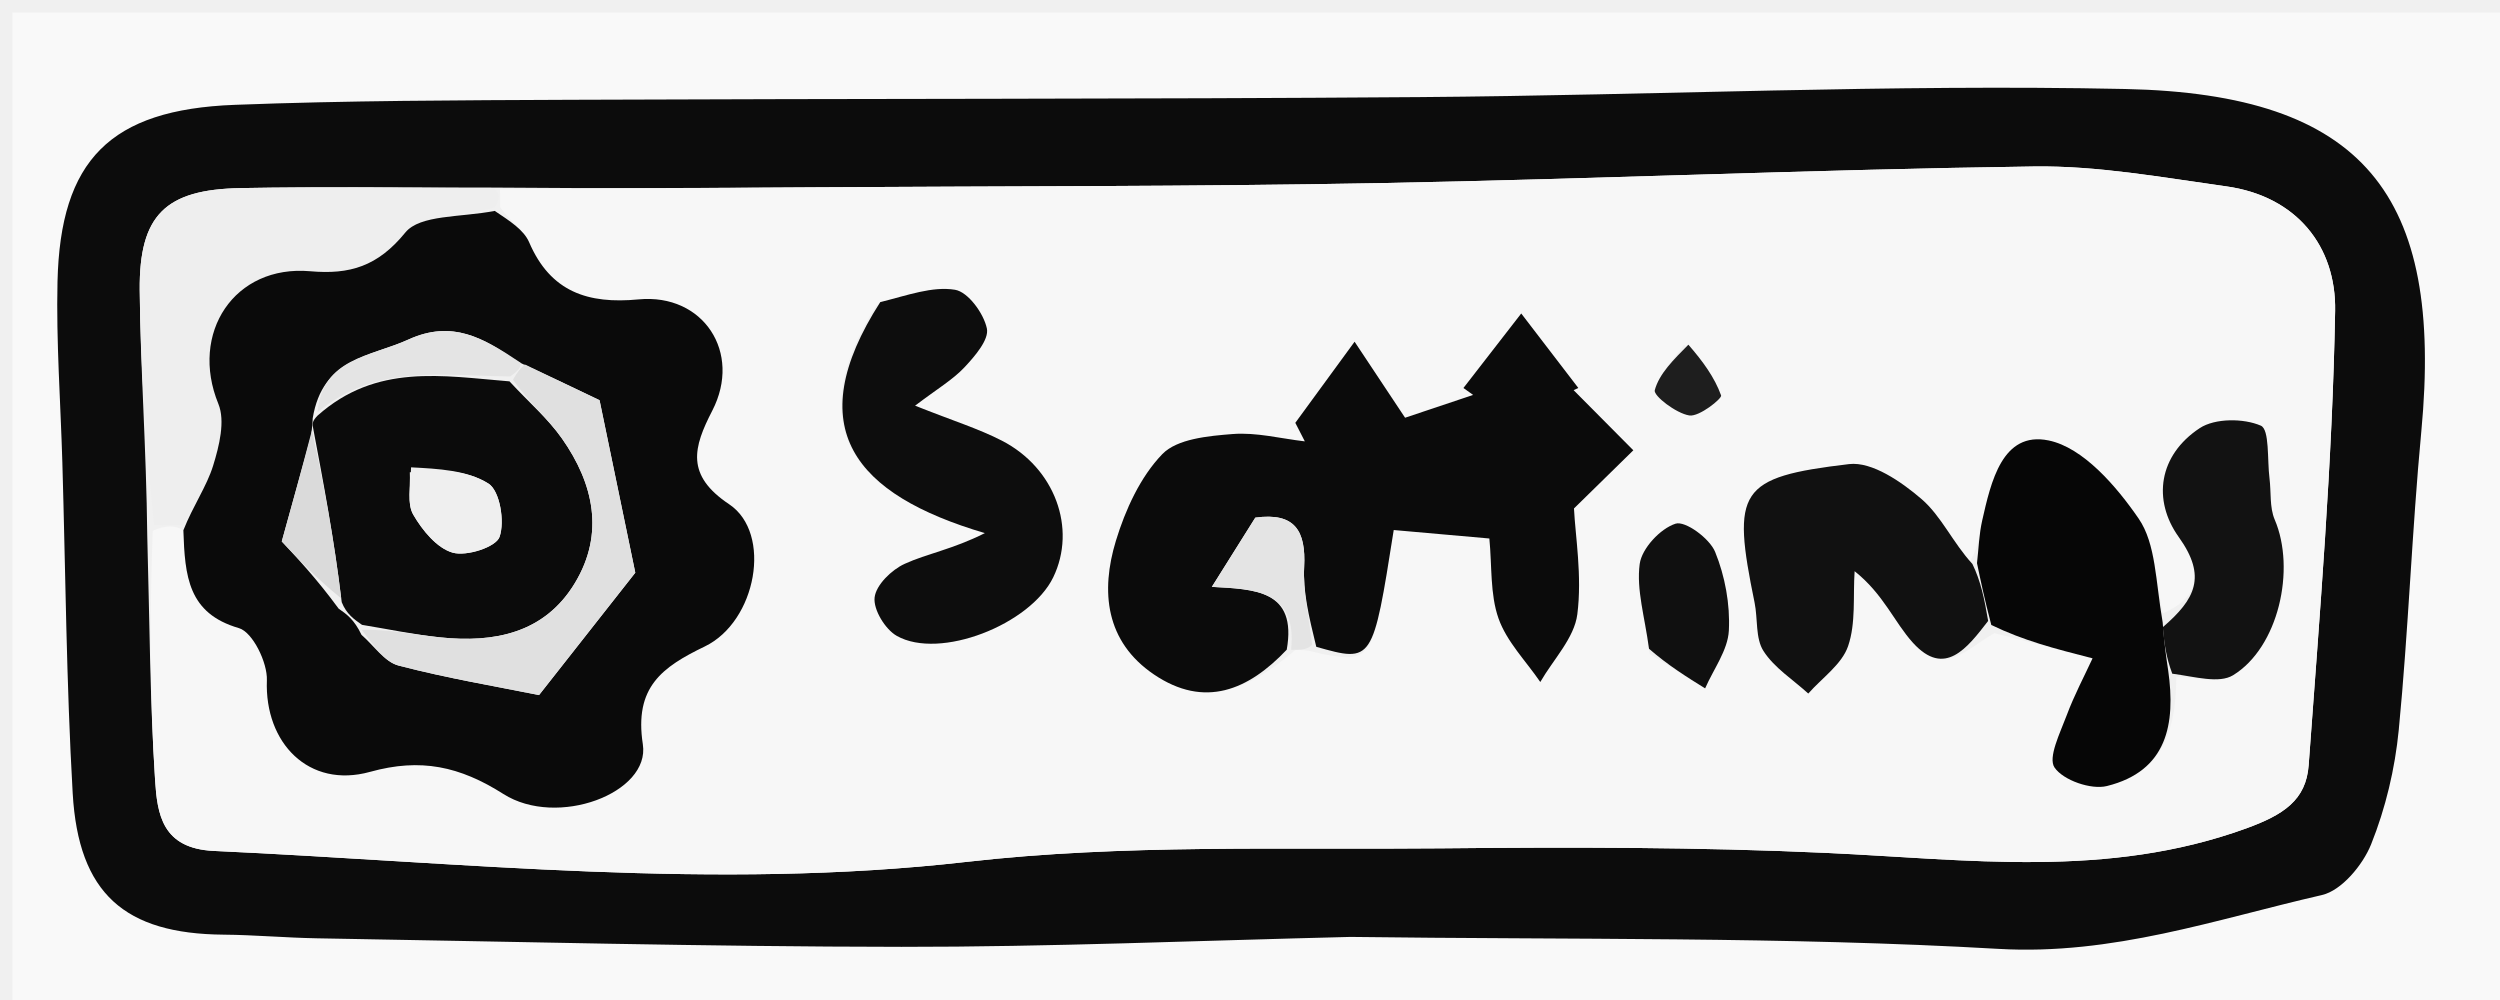
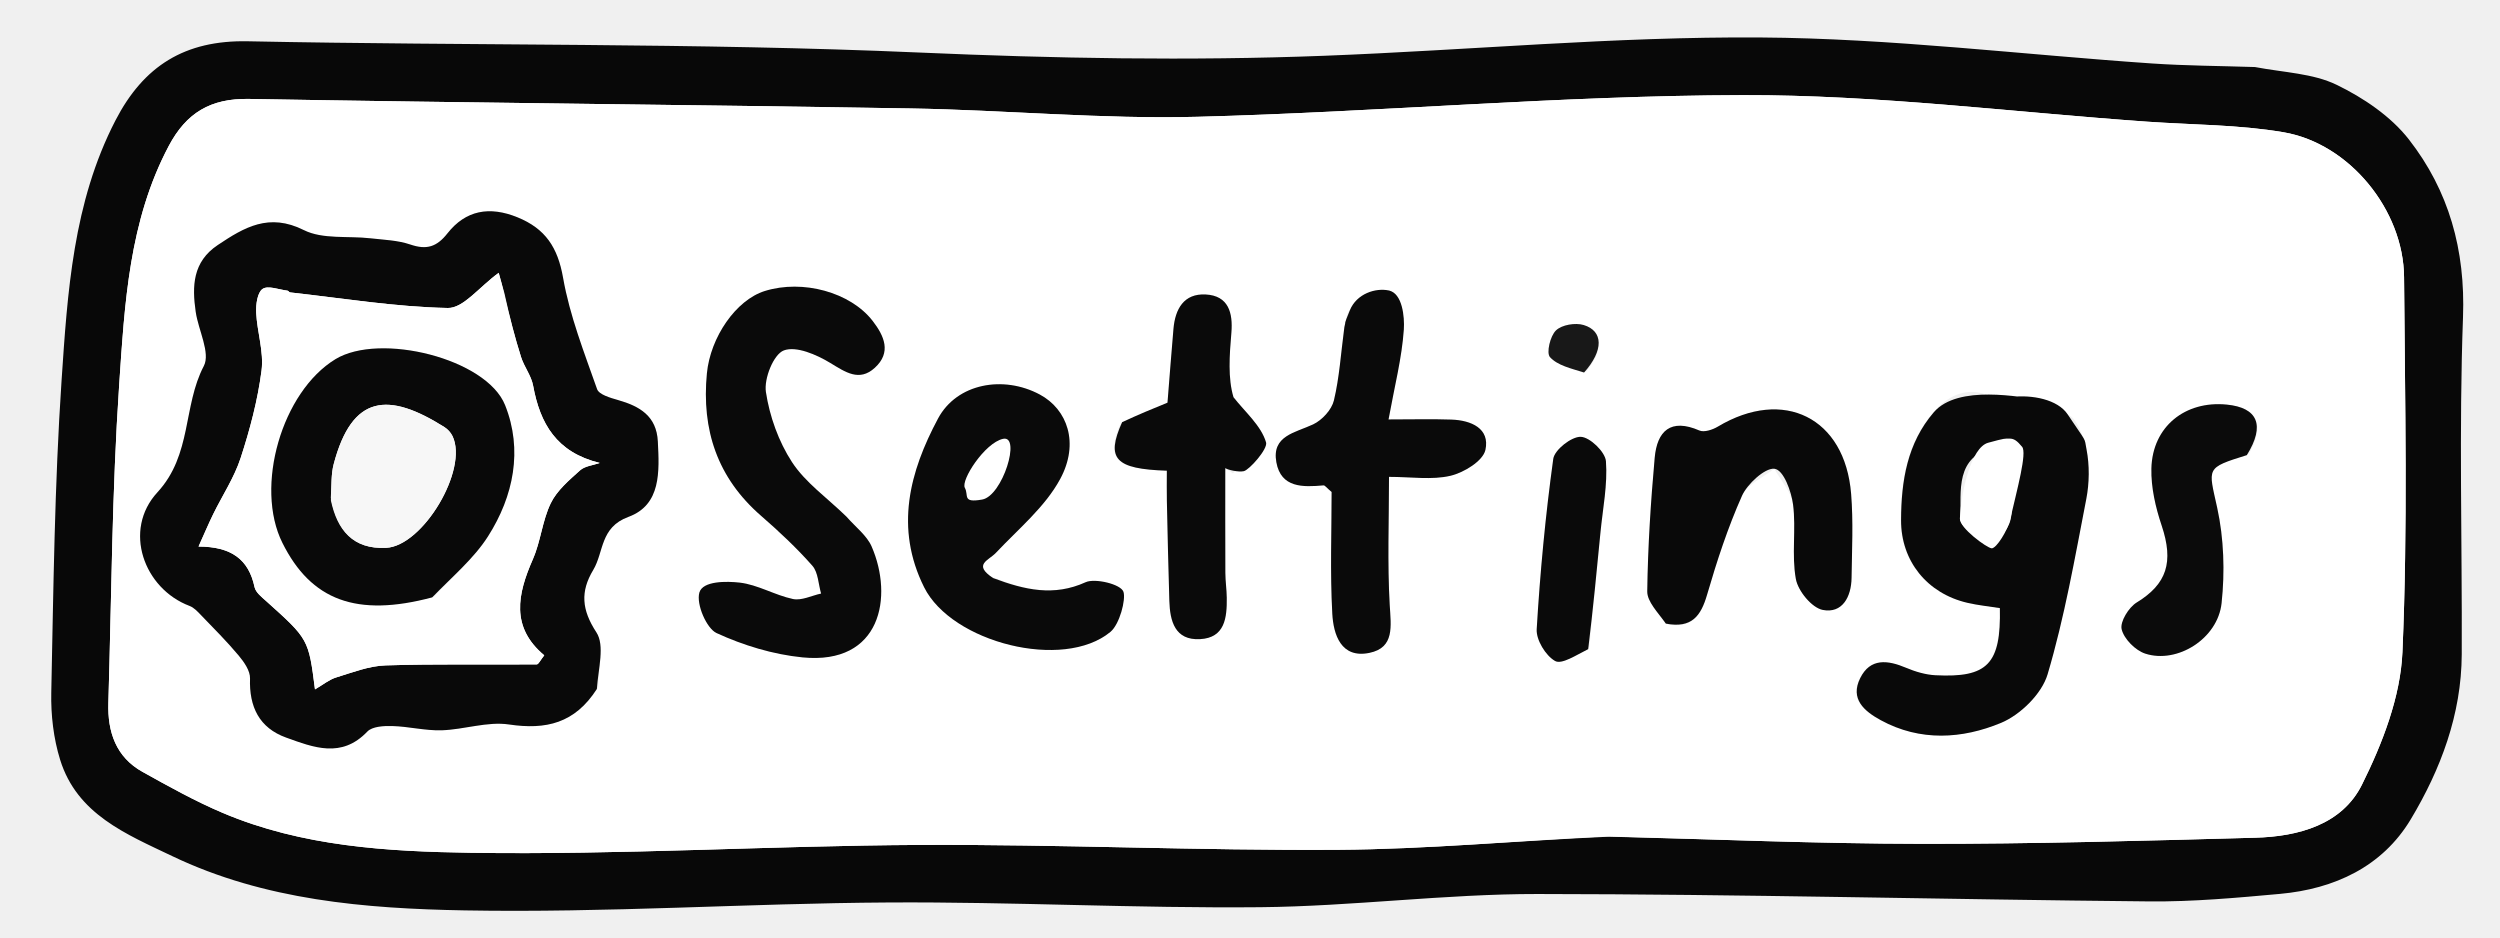
- <svg xmlns="http://www.w3.org/2000/svg" version="1.1" id="Layer_1" x="0px" y="0px" width="100%" viewBox="0 0 200 80" enable-background="new 0 0 200 80" xml:space="preserve">
-   <path fill="#F9F9F9" opacity="1" stroke="none" d=" M147,81   C98,81 49.5,81 1,81   C1,54.333 1,27.667 1,1   C67.667,1 134.333,1 201,1   C201,27.667 201,54.333 201,81   C183.167,81 165.333,81 147,81  M108.527,74.929   C125.644,75.186 142.792,74.925 159.867,75.909   C169.031,76.437 177.237,73.556 185.752,71.603   C187.329,71.241 189.024,69.201 189.689,67.543   C190.848,64.656 191.597,61.499 191.9,58.394   C192.673,50.447 192.955,42.452 193.706,34.502   C195.495,15.572 189.097,7.527 170.018,7.12   C151.226,6.719 132.41,7.626 113.603,7.768   C90.983,7.94 68.361,7.883 45.74,7.983   C36.747,8.023 27.749,8.044 18.765,8.388   C8.813,8.767 4.825,12.805 4.601,22.531   C4.49,27.35 4.848,32.179 4.989,37.004   C5.247,45.825 5.309,54.657 5.816,63.464   C6.278,71.491 9.981,74.707 17.883,74.772   C20.378,74.793 22.87,75.022 25.365,75.064   C40.949,75.325 56.533,75.734 72.118,75.747   C83.928,75.757 95.738,75.252 108.527,74.929  z" />
-   <path fill="#0C0C0C" opacity="1" stroke="none" d=" M108.038,74.953   C95.738,75.252 83.928,75.757 72.118,75.747   C56.533,75.734 40.949,75.325 25.365,75.064   C22.87,75.022 20.378,74.793 17.883,74.772   C9.981,74.707 6.278,71.491 5.816,63.464   C5.309,54.657 5.247,45.825 4.989,37.004   C4.848,32.179 4.49,27.35 4.601,22.531   C4.825,12.805 8.813,8.767 18.765,8.388   C27.749,8.044 36.747,8.023 45.74,7.983   C68.361,7.883 90.983,7.94 113.603,7.768   C132.41,7.626 151.226,6.719 170.018,7.12   C189.097,7.527 195.495,15.572 193.706,34.502   C192.955,42.452 192.673,50.447 191.9,58.394   C191.597,61.499 190.848,64.656 189.689,67.543   C189.024,69.201 187.329,71.241 185.752,71.603   C177.237,73.556 169.031,76.437 159.867,75.909   C142.792,74.925 125.644,75.186 108.038,74.953  M39.078,15.004   C32.461,15.01 25.843,14.925 19.229,15.048   C13.237,15.16 11.127,17.2 11.177,23.207   C11.229,29.473 11.704,35.736 11.782,42.917   C11.965,49.406 11.988,55.905 12.405,62.38   C12.581,65.105 12.945,67.883 17.115,68.074   C37.18,68.994 57.147,71.255 77.344,68.948   C89.859,67.518 102.605,67.992 115.25,67.867   C125.544,67.766 135.855,67.759 146.134,68.233   C157.4,68.752 168.574,70.308 179.674,66.28   C182.672,65.192 184.488,64.021 184.694,61.204   C185.579,49.103 186.595,36.993 186.811,24.873   C186.903,19.737 183.764,15.696 178.081,14.906   C172.984,14.198 167.84,13.248 162.729,13.318   C145.256,13.558 127.791,14.324 110.319,14.651   C95.347,14.932 80.369,14.886 65.394,14.983   C56.932,15.037 48.469,15.089 39.078,15.004  z" />
-   <path fill="#F7F7F7" opacity="1" stroke="none" d=" M40.007,15.142   C48.469,15.089 56.932,15.037 65.394,14.983   C80.369,14.886 95.347,14.932 110.319,14.651   C127.791,14.324 145.256,13.558 162.729,13.318   C167.84,13.248 172.984,14.198 178.081,14.906   C183.764,15.696 186.903,19.737 186.811,24.873   C186.595,36.993 185.579,49.103 184.694,61.204   C184.488,64.021 182.672,65.192 179.674,66.28   C168.574,70.308 157.4,68.752 146.134,68.233   C135.855,67.759 125.544,67.766 115.25,67.867   C102.605,67.992 89.859,67.518 77.344,68.948   C57.147,71.255 37.18,68.994 17.115,68.074   C12.945,67.883 12.581,65.105 12.405,62.38   C11.988,55.905 11.965,49.406 12.217,42.459   C13.311,42.004 13.969,42.006 14.67,42.42   C14.791,46.111 15.045,49.069 19.114,50.25   C20.214,50.569 21.405,53.006 21.351,54.425   C21.16,59.434 24.705,63.108 29.604,61.748   C33.66,60.622 36.782,61.304 40.275,63.521   C44.581,66.255 52.028,63.444 51.427,59.545   C50.723,54.972 52.958,53.371 56.386,51.715   C60.519,49.719 61.806,42.66 58.33,40.339   C54.839,38.008 55.461,35.8 56.983,32.85   C59.378,28.206 56.263,23.458 51.088,23.952   C47.048,24.337 44.044,23.367 42.332,19.384   C41.906,18.392 40.801,17.692 40.013,16.572   C40.013,15.905 40.01,15.523 40.007,15.142  M173.037,49.066   C172.442,46.505 172.479,43.511 171.094,41.492   C169.31,38.893 166.647,35.802 163.888,35.236   C160.181,34.475 159.274,38.557 158.574,41.649   C158.323,42.759 158.291,43.918 157.43,45.191   C156.222,43.406 155.303,41.286 153.727,39.928   C152.123,38.547 149.754,36.911 147.926,37.128   C139.056,38.178 138.525,39.225 140.368,48.214   C140.634,49.51 140.425,51.059 141.078,52.079   C141.94,53.427 143.438,54.367 144.662,55.483   C145.763,54.234 147.344,53.151 147.845,51.696   C148.479,49.854 148.235,47.709 148.369,45.695   C150.699,47.55 151.545,49.783 153.04,51.427   C155.577,54.216 157.357,51.865 159.555,50.65   C161.913,51.256 164.271,51.862 167.405,52.667   C166.771,54.043 165.941,55.602 165.329,57.243   C164.815,58.625 163.817,60.611 164.367,61.408   C165.07,62.424 167.283,63.196 168.549,62.883   C173.379,61.687 174.064,57.919 174.107,54.156   C175.643,54.144 177.528,54.703 178.65,54.016   C182.281,51.792 183.677,45.542 181.975,41.567   C181.556,40.586 181.7,39.368 181.559,38.262   C181.371,36.789 181.574,34.359 180.867,34.053   C179.484,33.454 177.198,33.449 175.979,34.251   C172.705,36.408 172.173,39.988 174.301,42.964   C176.573,46.138 175.62,47.934 173.037,49.066  M105.712,52.31   C109.822,53.02 109.822,53.02 111.498,42.402   C113.926,42.617 116.362,42.833 119.149,43.079   C119.365,45.299 119.199,47.537 119.882,49.476   C120.537,51.333 122.074,52.878 123.223,54.56   C124.259,52.761 125.942,51.046 126.185,49.146   C126.578,46.074 126.025,42.88 125.918,40.676   C127.874,38.759 129.27,37.391 130.666,36.023   C129.074,34.42 127.482,32.818 125.89,31.215   C126.015,31.156 126.139,31.096 126.264,31.036   C124.742,29.05 123.22,27.064 121.698,25.079   C120.157,27.066 118.616,29.053 117.075,31.04   C117.334,31.224 117.592,31.409 117.851,31.594   C115.72,32.309 113.589,33.023 112.406,33.419   C110.95,31.227 109.659,29.282 108.367,27.338   C106.786,29.5 105.205,31.663 103.625,33.826   C103.879,34.32 104.133,34.815 104.387,35.31   C102.46,35.087 100.511,34.573 98.614,34.723   C96.663,34.877 94.168,35.104 92.982,36.333   C91.222,38.157 90.03,40.777 89.272,43.264   C88.037,47.318 88.437,51.332 92.318,53.958   C96.371,56.7 99.877,55.211 103.641,51.992   C104.109,51.988 104.577,51.985 105.712,52.31  M70.108,24.426   C63.934,34.279 68.402,39.576 78.789,42.649   C76.209,43.951 74.176,44.283 72.37,45.109   C71.327,45.586 70.084,46.796 69.969,47.795   C69.857,48.768 70.813,50.344 71.745,50.871   C75.181,52.815 82.429,49.966 84.26,46.181   C86.146,42.282 84.397,37.439 80.154,35.256   C78.285,34.294 76.245,33.664 73.206,32.455   C74.987,31.101 76.226,30.379 77.165,29.377   C77.988,28.499 79.135,27.167 78.951,26.283   C78.698,25.072 77.444,23.352 76.401,23.182   C74.599,22.887 72.629,23.616 70.108,24.426  M131.978,52.315   C133.455,53.233 134.932,54.151 136.409,55.07   C137.081,53.531 138.227,52.016 138.308,50.447   C138.416,48.354 138.003,46.093 137.209,44.151   C136.769,43.074 134.823,41.645 134.044,41.895   C132.821,42.289 131.343,43.877 131.176,45.12   C130.901,47.175 131.585,49.358 131.978,52.315  M134.717,27.586   C133.881,28.781 132.738,29.893 132.381,31.217   C132.262,31.659 134.088,33.072 135.149,33.237   C135.937,33.359 137.775,31.878 137.688,31.635   C137.169,30.192 136.225,28.902 134.717,27.586  z" />
-   <path fill="#EEEEEE" opacity="1" stroke="none" d=" M14.628,42.009   C13.969,42.006 13.311,42.004 12.323,42   C11.704,35.736 11.229,29.473 11.177,23.207   C11.127,17.2 13.237,15.16 19.229,15.048   C25.843,14.925 32.461,15.01 39.543,15.073   C40.01,15.523 40.013,15.905 39.582,16.586   C36.84,17.404 33.6,17.161 32.426,18.602   C30.222,21.308 27.983,21.979 24.825,21.7   C18.745,21.161 15.15,26.645 17.47,32.312   C18.032,33.685 17.537,35.678 17.054,37.24   C16.536,38.919 15.46,40.427 14.628,42.009  z" />
-   <path fill="#0A0A0A" opacity="1" stroke="none" d=" M14.67,42.42   C15.46,40.427 16.536,38.919 17.054,37.24   C17.537,35.678 18.032,33.685 17.47,32.312   C15.15,26.645 18.745,21.161 24.825,21.7   C27.983,21.979 30.222,21.308 32.426,18.602   C33.6,17.161 36.84,17.404 39.578,16.872   C40.801,17.692 41.906,18.392 42.332,19.384   C44.044,23.367 47.048,24.337 51.088,23.952   C56.263,23.458 59.378,28.206 56.983,32.85   C55.461,35.8 54.839,38.008 58.33,40.339   C61.806,42.66 60.519,49.719 56.386,51.715   C52.958,53.371 50.723,54.972 51.427,59.545   C52.028,63.444 44.581,66.255 40.275,63.521   C36.782,61.304 33.66,60.622 29.604,61.748   C24.705,63.108 21.16,59.434 21.351,54.425   C21.405,53.006 20.214,50.569 19.114,50.25   C15.045,49.069 14.791,46.111 14.67,42.42  M41.312,28.882   C38.694,27.035 36.175,25.569 32.678,27.162   C29.632,28.55 25.802,28.615 25.014,33.477   C25.012,33.66 25.011,33.844 24.899,34.825   C24.141,37.556 23.382,40.287 22.541,43.316   C23.701,44.554 25.35,46.313 27.09,48.69   C27.714,49.123 28.338,49.556 28.919,50.787   C29.899,51.634 30.757,52.949 31.882,53.243   C35.784,54.264 39.778,54.929 43.122,55.606   C46.025,51.915 48.722,48.486 50.823,45.815   C49.819,40.974 48.904,36.557 47.964,32.017   C46.105,31.128 44.045,30.142 41.312,28.882  z" />
-   <path fill="#0B0B0B" opacity="1" stroke="none" d=" M102.939,51.975   C99.877,55.211 96.371,56.7 92.318,53.958   C88.437,51.332 88.037,47.318 89.272,43.264   C90.03,40.777 91.222,38.157 92.982,36.333   C94.168,35.104 96.663,34.877 98.614,34.723   C100.511,34.573 102.46,35.087 104.387,35.31   C104.133,34.815 103.879,34.32 103.625,33.826   C105.205,31.663 106.786,29.5 108.367,27.338   C109.659,29.282 110.95,31.227 112.406,33.419   C113.589,33.023 115.72,32.309 117.851,31.594   C117.592,31.409 117.334,31.224 117.075,31.04   C118.616,29.053 120.157,27.066 121.698,25.079   C123.22,27.064 124.742,29.05 126.264,31.036   C126.139,31.096 126.015,31.156 125.89,31.215   C127.482,32.818 129.074,34.42 130.666,36.023   C129.27,37.391 127.874,38.759 125.918,40.676   C126.025,42.88 126.578,46.074 126.185,49.146   C125.942,51.046 124.259,52.761 123.223,54.56   C122.074,52.878 120.537,51.333 119.882,49.476   C119.199,47.537 119.365,45.299 119.149,43.079   C116.362,42.833 113.926,42.617 111.498,42.402   C109.822,53.02 109.822,53.02 105.303,51.745   C104.687,49.237 104.234,47.282 104.333,45.355   C104.483,42.469 103.597,40.974 100.425,41.411   C99.323,43.167 98.209,44.941 96.949,46.949   C100.345,47.138 103.781,47.193 102.939,51.975  z" />
-   <path fill="#0D0D0D" opacity="1" stroke="none" d=" M70.419,24.171   C72.629,23.616 74.599,22.887 76.401,23.182   C77.444,23.352 78.698,25.072 78.951,26.283   C79.135,27.167 77.988,28.499 77.165,29.377   C76.226,30.379 74.987,31.101 73.206,32.455   C76.245,33.664 78.285,34.294 80.154,35.256   C84.397,37.439 86.146,42.282 84.26,46.181   C82.429,49.966 75.181,52.815 71.745,50.871   C70.813,50.344 69.857,48.768 69.969,47.795   C70.084,46.796 71.327,45.586 72.37,45.109   C74.176,44.283 76.209,43.951 78.789,42.649   C68.402,39.576 63.934,34.279 70.419,24.171  z" />
-   <path fill="#060606" opacity="1" stroke="none" d=" M158.16,45.054   C158.291,43.918 158.323,42.759 158.574,41.649   C159.274,38.557 160.181,34.475 163.888,35.236   C166.647,35.802 169.31,38.893 171.094,41.492   C172.479,43.511 172.442,46.505 173.013,49.79   C173.144,51.553 173.299,52.593 173.454,53.633   C174.064,57.919 173.379,61.687 168.549,62.883   C167.283,63.196 165.07,62.424 164.367,61.408   C163.817,60.611 164.815,58.625 165.329,57.243   C165.941,55.602 166.771,54.043 167.405,52.667   C164.271,51.862 161.913,51.256 159.305,49.999   C158.757,47.917 158.458,46.485 158.16,45.054  z" />
-   <path fill="#111111" opacity="1" stroke="none" d=" M157.795,45.122   C158.458,46.485 158.757,47.917 159.052,49.675   C157.357,51.865 155.577,54.216 153.04,51.427   C151.545,49.783 150.699,47.55 148.369,45.695   C148.235,47.709 148.479,49.854 147.845,51.696   C147.344,53.151 145.763,54.234 144.662,55.483   C143.438,54.367 141.94,53.427 141.078,52.079   C140.425,51.059 140.634,49.51 140.368,48.214   C138.525,39.225 139.056,38.178 147.926,37.128   C149.754,36.911 152.123,38.547 153.727,39.928   C155.303,41.286 156.222,43.406 157.795,45.122  z" />
-   <path fill="#121212" opacity="1" stroke="none" d=" M173.781,53.895   C173.299,52.593 173.144,51.553 173.026,50.175   C175.62,47.934 176.573,46.138 174.301,42.964   C172.173,39.988 172.705,36.408 175.979,34.251   C177.198,33.449 179.484,33.454 180.867,34.053   C181.574,34.359 181.371,36.789 181.559,38.262   C181.7,39.368 181.556,40.586 181.975,41.567   C183.677,45.542 182.281,51.792 178.65,54.016   C177.528,54.703 175.643,54.144 173.781,53.895  z" />
-   <path fill="#101010" opacity="1" stroke="none" d=" M131.921,51.901   C131.585,49.358 130.901,47.175 131.176,45.12   C131.343,43.877 132.821,42.289 134.044,41.895   C134.823,41.645 136.769,43.074 137.209,44.151   C138.003,46.093 138.416,48.354 138.308,50.447   C138.227,52.016 137.081,53.531 136.409,55.07   C134.932,54.151 133.455,53.233 131.921,51.901  z" />
-   <path fill="#E4E4E4" opacity="1" stroke="none" d=" M103.29,51.983   C103.781,47.193 100.345,47.138 96.949,46.949   C98.209,44.941 99.323,43.167 100.425,41.411   C103.597,40.974 104.483,42.469 104.333,45.355   C104.234,47.282 104.687,49.237 104.969,51.581   C104.577,51.985 104.109,51.988 103.29,51.983  z" />
-   <path fill="#1E1E1E" opacity="1" stroke="none" d=" M135.07,27.574   C136.225,28.902 137.169,30.192 137.688,31.635   C137.775,31.878 135.937,33.359 135.149,33.237   C134.088,33.072 132.262,31.659 132.381,31.217   C132.738,29.893 133.881,28.781 135.07,27.574  z" />
-   <path fill="#0B0B0B" opacity="1" stroke="none" d=" M25.009,34.027   C25.011,33.844 25.012,33.66 25.394,33.259   C30.115,29.053 35.407,30.078 40.759,30.509   C42.319,32.203 43.845,33.496 44.957,35.079   C47.487,38.68 48.384,42.676 45.995,46.638   C43.577,50.65 39.548,51.451 35.202,50.988   C33.11,50.765 31.041,50.328 28.962,49.988   C28.338,49.556 27.714,49.123 27.339,48.177   C26.728,43.119 25.868,38.573 25.009,34.027  M32.784,37.784   C32.848,38.93 32.549,40.286 33.062,41.173   C33.783,42.421 34.955,43.857 36.217,44.213   C37.331,44.527 39.678,43.768 39.964,42.952   C40.396,41.719 39.989,39.266 39.079,38.689   C37.373,37.609 35.051,37.502 32.784,37.784  z" />
-   <path fill="#E0E0E0" opacity="1" stroke="none" d=" M28.94,50.387   C31.041,50.328 33.11,50.765 35.202,50.988   C39.548,51.451 43.577,50.65 45.995,46.638   C48.384,42.676 47.487,38.68 44.957,35.079   C43.845,33.496 42.319,32.203 41.04,30.384   C41.394,29.712 41.69,29.435 41.985,29.157   C44.045,30.142 46.105,31.128 47.964,32.017   C48.904,36.557 49.819,40.974 50.823,45.815   C48.722,48.486 46.025,51.915 43.122,55.606   C39.778,54.929 35.784,54.264 31.882,53.243   C30.757,52.949 29.899,51.634 28.94,50.387  z" />
-   <path fill="#E4E4E4" opacity="1" stroke="none" d=" M41.649,29.019   C41.69,29.435 41.394,29.712 40.818,30.115   C35.407,30.078 30.115,29.053 25.4,32.984   C25.802,28.615 29.632,28.55 32.678,27.162   C36.175,25.569 38.694,27.035 41.649,29.019  z" />
-   <path fill="#DADADA" opacity="1" stroke="none" d=" M24.954,34.426   C25.868,38.573 26.728,43.119 27.294,47.868   C25.35,46.313 23.701,44.554 22.541,43.316   C23.382,40.287 24.141,37.556 24.954,34.426  z" />
-   <path fill="#EFEFEF" opacity="1" stroke="none" d=" M32.885,37.387   C35.051,37.502 37.373,37.609 39.079,38.689   C39.989,39.266 40.396,41.719 39.964,42.952   C39.678,43.768 37.331,44.527 36.217,44.213   C34.955,43.857 33.783,42.421 33.062,41.173   C32.549,40.286 32.848,38.93 32.885,37.387  z" />
+ <svg xmlns="http://www.w3.org/2000/svg" width="400" height="150" version="1.1" enable-background="new 0 0 400 150" xml:space="preserve">
+   <g>
+     <g id="svg_19">
+       <path fill="#080808" d="m360.799,10.728c4.698,0.886 9.287,1.012 13.053,2.837c4.296,2.082 8.679,5.039 11.572,8.748c6.393,8.196 9.05,17.663 8.658,28.417c-0.656,17.97 -0.127,35.982 -0.203,53.976c-0.041,9.597 -3.372,18.413 -8.172,26.407c-4.535,7.554 -12.195,11.118 -20.908,11.909c-6.95,0.631 -13.94,1.27 -20.906,1.205c-32.635,-0.308 -65.267,-1.16 -97.901,-1.186c-14.781,-0.011 -29.557,1.969 -44.344,2.112c-19.803,0.191 -39.618,-0.875 -59.423,-0.758c-22.633,0.134 -45.274,1.681 -67.887,1.268c-15.89,-0.29 -31.989,-1.609 -46.776,-8.683c-7.342,-3.512 -15.229,-6.679 -17.942,-15.424c-1.056,-3.404 -1.491,-7.154 -1.416,-10.73c0.349,-16.625 0.527,-33.274 1.641,-49.855c0.954,-14.205 1.845,-28.555 8.615,-41.679c4.512,-8.746 11.106,-12.894 21.208,-12.687c35.79,0.734 71.624,0.234 107.371,1.798c21.645,0.947 43.216,1.352 64.824,0.521c23.273,-0.895 46.539,-3.086 69.796,-2.929c20.912,0.142 41.806,2.739 62.714,4.163c5.306,0.361 10.635,0.382 16.427,0.569m-103.304,123.14c16.642,0.408 33.284,1.118 49.926,1.143c17.806,0.027 35.615,-0.49 53.418,-0.977c6.901,-0.189 13.892,-2.085 17.074,-8.484c3.267,-6.568 6.166,-14.031 6.478,-21.222c0.865,-19.96 0.408,-39.983 0.26,-59.979c-0.079,-10.717 -8.715,-21.379 -19.275,-23.185c-7.154,-1.224 -14.525,-1.179 -21.8,-1.693c-21.576,-1.522 -43.155,-4.3 -64.728,-4.249c-29.091,0.068 -58.166,2.709 -87.269,3.467c-15.266,0.398 -30.572,-1.077 -45.866,-1.336c-35.298,-0.6 -70.602,-0.887 -105.899,-1.522c-6.124,-0.11 -10.007,2.229 -12.811,7.521c-6.366,12.015 -7.057,25.247 -7.938,38.273c-1.145,16.918 -1.222,33.909 -1.727,50.87c-0.137,4.615 1.21,8.633 5.467,11.004c4.195,2.337 8.416,4.691 12.827,6.563c12.671,5.376 26.336,6.181 39.691,6.383c23.954,0.363 47.93,-1.139 71.9,-1.256c22.309,-0.109 44.625,0.923 66.933,0.777c14.12,-0.092 28.232,-1.421 43.341,-2.098z" id="svg_2" />
+       <path fill="#ffffff" d="m256.998,133.819c-14.612,0.726 -28.724,2.055 -42.844,2.147c-22.308,0.146 -44.624,-0.886 -66.933,-0.777c-23.97,0.117 -47.946,1.619 -71.9,1.256c-13.354,-0.202 -27.02,-1.007 -39.691,-6.383c-4.411,-1.872 -8.632,-4.226 -12.827,-6.563c-4.257,-2.371 -5.604,-6.39 -5.467,-11.004c0.505,-16.961 0.582,-33.952 1.727,-50.87c0.881,-13.026 1.572,-26.258 7.938,-38.273c2.804,-5.292 6.687,-7.631 12.811,-7.521c35.297,0.634 70.601,0.922 105.899,1.522c15.294,0.26 30.6,1.734 45.866,1.336c29.102,-0.758 58.178,-3.398 87.269,-3.467c21.573,-0.051 43.152,2.727 64.728,4.249c7.275,0.513 14.646,0.469 21.8,1.693c10.56,1.806 19.196,12.468 19.275,23.185c0.148,19.996 0.605,40.019 -0.26,59.979c-0.312,7.191 -3.211,14.654 -6.478,21.222c-3.183,6.399 -10.173,8.295 -17.074,8.484c-17.802,0.487 -35.612,1.004 -53.418,0.977c-16.643,-0.025 -33.284,-0.735 -50.423,-1.192m64.823,-67.469c-3.614,-4.685 -8.589,-4.897 -12.47,-0.394c-4.27,4.955 -5.22,11.012 -5.243,17.266c-0.024,6.553 4.186,11.737 10.621,13.23c1.722,0.399 3.497,0.576 5.19,0.845c0.188,8.947 -1.948,11.168 -10.309,10.743c-1.598,-0.081 -3.243,-0.58 -4.731,-1.207c-2.917,-1.228 -5.7,-1.572 -7.307,1.664c-1.663,3.349 0.647,5.289 3.286,6.731c6.314,3.45 13.052,3.002 19.235,0.437c3.101,-1.286 6.529,-4.647 7.456,-7.768c2.72,-9.158 4.369,-18.646 6.193,-28.052c0.498,-2.569 0.533,-5.383 0.04,-7.942c-0.4,-2.08 -1.515,-5.093 -3.024,-5.607c-1.74,-0.593 -4.261,1.101 -7.005,1.58c-0.529,-0.292 -1.058,-0.583 -1.933,-1.526m-226.07,43.589c-0.028,-2.973 1.043,-6.666 -0.328,-8.761c-2.368,-3.618 -2.581,-6.526 -0.512,-9.977c1.73,-2.886 1.077,-6.829 5.637,-8.501c5.264,-1.93 4.946,-7.295 4.707,-12.067c-0.204,-4.081 -2.914,-5.643 -6.372,-6.628c-1.219,-0.347 -3.042,-0.867 -3.35,-1.744c-2.062,-5.862 -4.373,-11.738 -5.44,-17.815c-0.854,-4.866 -2.825,-7.861 -7.309,-9.683c-4.464,-1.813 -8.265,-1.141 -11.189,2.574c-1.722,2.187 -3.348,2.671 -5.939,1.787c-2.013,-0.686 -4.251,-0.752 -6.399,-0.998c-3.575,-0.409 -7.628,0.197 -10.636,-1.309c-5.596,-2.801 -9.527,-0.452 -13.784,2.393c-4.006,2.677 -4.117,6.563 -3.524,10.672c0.426,2.952 2.392,6.593 1.297,8.685c-3.359,6.417 -1.867,14.178 -7.421,20.206c-5.572,6.048 -2.182,15.414 5.148,18.176c0.685,0.258 1.268,0.886 1.799,1.438c2.052,2.133 4.155,4.228 6.051,6.495c0.865,1.034 1.858,2.454 1.818,3.666c-0.151,4.546 1.477,7.92 5.788,9.467c4.366,1.567 8.847,3.369 12.977,-0.962c0.792,-0.831 2.646,-0.925 3.997,-0.888c2.641,0.074 5.281,0.763 7.905,0.68c3.606,-0.113 7.306,-1.444 10.769,-0.93c5.905,0.877 10.536,-0.169 14.31,-5.977m39.395,-27.553c-2.862,-2.781 -6.298,-5.188 -8.425,-8.448c-2.146,-3.29 -3.588,-7.338 -4.175,-11.229c-0.324,-2.145 1.227,-6.023 2.867,-6.641c1.982,-0.747 5.232,0.669 7.421,1.995c2.459,1.489 4.65,3.048 7.131,0.792c2.694,-2.45 1.535,-5.091 -0.351,-7.523c-3.536,-4.558 -11.155,-6.666 -17.241,-4.77c-4.611,1.436 -8.709,7.392 -9.266,13.177c-0.872,9.046 1.673,16.705 8.655,22.779c2.882,2.507 5.694,5.137 8.215,7.995c0.941,1.067 0.961,2.947 1.401,4.456c-1.509,0.327 -3.126,1.166 -4.504,0.875c-2.9,-0.614 -5.62,-2.29 -8.518,-2.624c-2.063,-0.238 -4.296,1.005 -6.453,1.587c0.878,2.242 1.171,5.756 2.747,6.482c4.283,1.971 9.043,3.422 13.733,3.89c12.629,1.26 14.575,-9.725 11.077,-17.744c-0.758,-1.738 -2.504,-3.045 -4.311,-5.048m23.43,9.873c-2.962,-1.947 -0.399,-2.569 0.768,-3.808c3.589,-3.813 7.861,-7.324 10.285,-11.808c3.105,-5.745 1.153,-11.157 -3.264,-13.521c-5.817,-3.113 -13.256,-1.8 -16.277,3.844c-4.551,8.504 -6.953,17.51 -2.225,26.994c4.419,8.864 22.288,13.394 29.819,7.131c1.458,-1.212 1.421,-4.221 2.074,-6.401c-2.045,-0.576 -4.57,-2.208 -6.049,-1.536c-5.079,2.306 -9.72,1.248 -15.129,-0.896m56.458,-39.506c-0.494,3.784 -0.726,7.631 -1.609,11.321c-0.356,1.487 -1.893,3.152 -3.322,3.826c-2.846,1.342 -6.66,1.791 -5.886,6.064c0.745,4.111 4.252,3.995 7.547,3.695c0.222,-0.02 0.482,0.378 1.295,1.061c0,6.176 -0.256,12.839 0.108,19.468c0.182,3.326 1.38,7.205 5.936,6.272c4.065,-0.833 3.446,-4.285 3.252,-7.671c-0.384,-6.709 -0.114,-13.456 -0.114,-20.49c3.598,0 6.866,0.527 9.843,-0.177c2.151,-0.509 5.192,-2.371 5.58,-4.128c0.76,-3.442 -2.281,-4.749 -5.424,-4.859c-3.106,-0.109 -6.218,-0.024 -10.073,-0.024c0.96,-5.299 2.137,-9.819 2.446,-14.398c0.139,-2.056 -1.456,-4.23 -2.264,-6.351c-2.138,1.069 -4.339,2.034 -6.371,3.277c-0.539,0.33 -0.558,1.512 -0.944,3.115m51.872,47.176c3.793,0.647 5.243,-1.404 6.221,-4.763c1.567,-5.379 3.318,-10.749 5.595,-15.852c0.821,-1.84 3.386,-2.902 5.155,-4.319c1.05,1.904 2.752,3.723 3.011,5.729c0.509,3.927 -0.254,8.042 0.447,11.909c0.35,1.928 2.55,4.61 4.304,4.954c3.127,0.613 4.566,-2.093 4.609,-5.116c0.064,-4.485 0.289,-8.996 -0.069,-13.454c-0.981,-12.199 -10.808,-17.052 -21.329,-10.757c-0.834,0.499 -2.186,0.951 -2.947,0.62c-4.603,-2.001 -6.77,0.077 -7.154,4.371c-0.636,7.101 -1.092,14.232 -1.19,21.357c-0.023,1.662 1.691,3.348 3.346,5.321m-87.651,-32.114c-2.346,5.607 -0.828,7.23 7.441,7.495c0,1.616 -0.03,3.25 0.006,4.882c0.116,5.319 0.231,10.638 0.395,15.955c0.1,3.244 0.897,6.317 4.892,6.116c4.023,-0.202 4.334,-3.463 4.295,-6.621c-0.016,-1.328 -0.22,-2.655 -0.226,-3.982c-0.027,-5.588 -0.011,-11.177 -0.011,-16.765c0.398,0.282 0.797,0.564 1.195,0.845c1.897,-1.685 5.635,-3.906 5.331,-4.95c-0.784,-2.691 -3.356,-4.862 -5.214,-7.24c-0.911,-3.05 -0.643,-6.679 -0.337,-10.305c0.267,-3.171 -0.447,-5.942 -4.117,-6.131c-3.487,-0.179 -4.876,2.326 -5.149,5.502c-0.341,3.956 -0.642,7.916 -0.956,11.81c-2.41,0.986 -4.693,1.92 -7.544,3.388m180.562,4.795c2.653,-4.6 1.406,-7.383 -3.529,-7.875c-6.665,-0.664 -11.906,3.53 -12.065,10.22c-0.072,3.036 0.664,6.214 1.639,9.125c1.968,5.872 0.831,9.366 -3.988,12.317c-1.285,0.787 -2.702,3.089 -2.408,4.292c0.38,1.552 2.198,3.38 3.783,3.894c5.103,1.654 11.59,-2.379 12.203,-8.077c0.54,-5.023 0.373,-10.342 -0.702,-15.264c-1.408,-6.449 -1.923,-6.336 5.065,-8.631m-105.513,30.873c0.592,-6.109 1.186,-12.217 1.775,-18.326c0.366,-3.79 1.155,-7.614 0.872,-11.356c-0.113,-1.493 -2.564,-3.853 -4.022,-3.908c-1.486,-0.056 -4.208,2.08 -4.407,3.528c-1.244,9.04 -2.107,18.147 -2.649,27.258c-0.102,1.707 1.428,4.217 2.935,5.076c1.07,0.61 3.367,-0.933 5.496,-2.271m-0.502,-44.047c2.811,-3.382 2.737,-6.482 -0.417,-7.434c-1.325,-0.4 -3.493,-0.037 -4.424,0.862c-0.931,0.899 -1.569,3.601 -0.963,4.273c1.2,1.33 3.348,1.806 5.804,2.298z" id="svg_3" />
+       <path fill="#090909" d="m95.5,110.23c-3.524,5.517 -8.155,6.563 -14.06,5.686c-3.463,-0.514 -7.163,0.816 -10.769,0.93c-2.624,0.082 -5.264,-0.607 -7.905,-0.68c-1.351,-0.038 -3.205,0.057 -3.997,0.888c-4.13,4.331 -8.611,2.53 -12.977,0.962c-4.311,-1.548 -5.94,-4.921 -5.788,-9.467c0.04,-1.212 -0.953,-2.632 -1.818,-3.666c-1.896,-2.267 -3.999,-4.362 -6.051,-6.495c-0.531,-0.552 -1.114,-1.18 -1.799,-1.438c-7.33,-2.761 -10.72,-12.128 -5.148,-18.176c5.555,-6.029 4.063,-13.789 7.421,-20.206c1.095,-2.091 -0.871,-5.732 -1.297,-8.685c-0.594,-4.11 -0.482,-7.995 3.524,-10.672c4.257,-2.845 8.187,-5.194 13.784,-2.393c3.009,1.506 7.062,0.9 10.636,1.309c2.149,0.246 4.386,0.311 6.399,0.998c2.591,0.883 4.216,0.4 5.939,-1.787c2.924,-3.714 6.725,-4.387 11.189,-2.574c4.485,1.822 6.455,4.817 7.309,9.683c1.067,6.076 3.378,11.953 5.44,17.815c0.308,0.877 2.132,1.397 3.35,1.744c3.458,0.985 6.168,2.547 6.372,6.628c0.239,4.772 0.557,10.137 -4.707,12.067c-4.56,1.672 -3.907,5.616 -5.637,8.501c-2.069,3.451 -1.855,6.359 0.512,9.977c1.371,2.095 0.3,5.787 0.077,9.051m-14.78,-63.27c-0.304,-1.08 -0.607,-2.16 -0.929,-3.307c-3.123,2.27 -5.663,5.678 -8.132,5.627c-8.431,-0.172 -16.838,-1.561 -25.253,-2.497c-0.143,-0.016 -0.26,-0.259 -0.404,-0.276c-1.364,-0.162 -3.122,-0.87 -3.987,-0.279c-0.84,0.574 -1.091,2.503 -1.027,3.809c0.152,3.097 1.246,6.255 0.859,9.247c-0.611,4.733 -1.859,9.436 -3.343,13.987c-1.026,3.144 -2.926,6 -4.397,9.004c-0.738,1.508 -1.39,3.059 -2.344,5.173c5.262,0.008 8.03,2.066 8.963,6.487c0.179,0.847 1.143,1.595 1.87,2.248c6.768,6.074 6.776,6.065 7.8,14.121c1.277,-0.739 2.262,-1.566 3.394,-1.914c2.597,-0.797 5.25,-1.842 7.908,-1.927c8.053,-0.258 16.12,-0.095 24.181,-0.161c0.297,-0.002 0.588,-0.687 1.201,-1.451c-5.404,-4.503 -4.28,-9.787 -1.819,-15.381c1.257,-2.855 1.507,-6.17 2.863,-8.96c0.989,-2.034 2.933,-3.672 4.671,-5.244c0.778,-0.704 2.094,-0.813 3.166,-1.192c-6.937,-1.697 -9.549,-6.297 -10.664,-12.377c-0.291,-1.587 -1.429,-2.999 -1.928,-4.571c-0.976,-3.078 -1.776,-6.211 -2.651,-10.167z" id="svg_4" />
+       <path fill="#090909" d="m317.004,67.911c-2.571,-4.779 10.64,-6.396 13.818,-1.615c3.178,4.781 2.624,3.528 3.024,5.607c0.492,2.559 0.458,5.372 -0.04,7.942c-1.824,9.406 -3.473,18.894 -6.193,28.052c-0.927,3.121 -4.355,6.482 -7.456,7.768c-6.184,2.565 -12.922,3.013 -19.235,-0.437c-2.639,-1.442 -4.949,-3.383 -3.286,-6.731c1.606,-3.235 4.39,-2.892 7.307,-1.664c1.488,0.627 3.133,1.125 4.731,1.207c8.36,0.426 10.496,-1.795 10.309,-10.743c-1.693,-0.27 -3.467,-0.446 -5.19,-0.845c-6.435,-1.492 -10.645,-6.677 -10.621,-13.23c0.023,-6.254 0.973,-12.311 5.243,-17.266c3.881,-4.503 13.981,-2.354 16.913,-2.044c2.932,0.309 -5.858,7.299 -6.975,7.554c-6.72,1.537 -5.497,7.173 -5.708,11.509c-0.073,1.497 3.29,3.162 5.083,4.751c1.018,-1.513 2.57,-2.902 2.953,-4.562c1.146,-4.965 -2.104,-10.473 -4.675,-15.252z" id="svg_5" />
+       <path fill="#0A0A0A" d="m135.404,82.635c1.549,1.754 3.295,3.061 4.053,4.799c3.498,8.019 1.553,19.004 -11.077,17.744c-4.69,-0.468 -9.45,-1.92 -13.733,-3.89c-1.576,-0.725 -3.284,-4.593 -2.747,-6.482c0.537,-1.888 4.39,-1.825 6.453,-1.587c2.898,0.334 5.618,2.011 8.518,2.624c1.378,0.292 2.995,-0.548 4.504,-0.875c-0.44,-1.509 -0.46,-3.388 -1.401,-4.456c-2.521,-2.859 -5.333,-5.488 -8.215,-7.995c-6.982,-6.074 -9.527,-13.733 -8.655,-22.779c0.558,-5.786 4.655,-11.741 9.266,-13.177c6.086,-1.896 13.706,0.212 17.241,4.77c1.886,2.432 3.045,5.073 0.351,7.523c-2.481,2.256 -4.672,0.697 -7.131,-0.792c-2.189,-1.326 -5.439,-2.741 -7.421,-1.995c-1.64,0.618 -3.19,4.496 -2.867,6.641c0.587,3.891 2.029,7.939 4.175,11.229c2.127,3.261 5.563,5.667 8.684,8.697z" id="svg_6" />
+       <path fill="#0A0A0A" d="m158.893,92.487c5.092,1.917 9.733,2.974 14.812,0.668c1.479,-0.672 5.641,0.299 6.049,1.536c0.409,1.237 -0.616,5.189 -2.074,6.401c-7.531,6.262 -25.4,1.733 -29.819,-7.131c-4.727,-9.484 -2.326,-18.49 2.225,-26.994c3.02,-5.644 10.46,-6.957 16.277,-3.844c4.417,2.364 6.369,7.776 3.264,13.521c-2.423,4.484 -6.696,7.995 -10.285,11.808c-1.166,1.239 -3.729,1.861 -0.45,4.035m1.219,-21.536c-1.757,2.298 -3.514,4.596 -5.271,6.894c0.498,0.347 0.995,0.693 1.493,1.04c2.179,-2.155 5.897,-3.34 3.778,-7.934z" id="svg_7" />
+       <path fill="#0A0A0A" d="m215.098,52.348c0.322,-1.197 -0.208,-0.051 0.88,-2.709c1.088,-2.658 4.115,-3.623 6.253,-3.159c2.138,0.464 2.521,4.176 2.382,6.233c-0.31,4.579 -1.486,9.099 -2.446,14.398c3.855,0 6.968,-0.085 10.073,0.024c3.143,0.11 6.184,1.417 5.424,4.859c-0.388,1.757 -3.429,3.619 -5.58,4.128c-2.977,0.704 -6.245,0.177 -9.843,0.177c0,7.035 -0.271,13.781 0.114,20.49c0.194,3.386 0.813,6.838 -3.252,7.671c-4.555,0.934 -5.753,-2.945 -5.936,-6.272c-0.363,-6.629 -0.108,-13.292 -0.108,-19.468c-0.813,-0.683 -1.073,-1.082 -1.295,-1.061c-3.295,0.299 -6.803,0.415 -7.547,-3.695c-0.774,-4.273 3.04,-4.722 5.886,-6.064c1.429,-0.674 2.966,-2.338 3.322,-3.826c0.883,-3.691 1.115,-7.537 1.674,-11.727z" id="svg_8" />
+       <path fill="#090909" d="m266.536,99.781c-1.285,-1.824 -2.999,-3.51 -2.976,-5.172c0.099,-7.124 0.554,-14.256 1.19,-21.357c0.385,-4.295 2.551,-6.372 7.154,-4.371c0.761,0.331 2.113,-0.121 2.947,-0.62c10.521,-6.295 20.348,-1.441 21.329,10.757c0.359,4.458 0.133,8.969 0.069,13.454c-0.043,3.023 -1.482,5.728 -4.609,5.116c-1.754,-0.344 -3.955,-3.026 -4.304,-4.954c-0.702,-3.867 0.061,-7.983 -0.447,-11.909c-0.26,-2.006 -1.49,-5.594 -3.011,-5.729c-1.522,-0.135 -4.334,2.479 -5.155,4.319c-2.278,5.104 -4.028,10.474 -5.595,15.852c-0.979,3.359 -2.428,5.409 -6.591,4.613z" id="svg_9" />
+       <path fill="#0A0A0A" d="m179.538,67.549c2.567,-1.201 4.85,-2.135 7.26,-3.121c0.313,-3.894 0.615,-7.854 0.956,-11.81c0.273,-3.176 1.662,-5.681 5.149,-5.502c3.67,0.188 4.384,2.96 4.117,6.131c-0.306,3.626 -0.574,7.255 0.337,10.305c1.858,2.379 4.429,4.549 5.214,7.24c0.304,1.043 -2.692,4.406 -3.562,4.596c-0.87,0.19 -2.566,-0.21 -2.964,-0.492c0,5.588 -0.015,11.177 0.011,16.765c0.006,1.328 0.21,2.654 0.226,3.982c0.039,3.158 -0.272,6.418 -4.295,6.621c-3.995,0.201 -4.792,-2.872 -4.892,-6.116c-0.163,-5.317 -0.279,-10.636 -0.395,-15.955c-0.036,-1.632 -0.006,-3.266 -0.006,-4.882c-8.269,-0.266 -9.787,-1.888 -7.156,-7.762z" id="svg_10" />
+       <path fill="#0B0B0B" d="m359.493,72.822c-6.665,2.083 -6.15,1.971 -4.742,8.42c1.075,4.922 1.242,10.241 0.702,15.264c-0.613,5.698 -7.1,9.732 -12.203,8.077c-1.586,-0.514 -3.404,-2.342 -3.783,-3.894c-0.294,-1.203 1.123,-3.505 2.408,-4.292c4.819,-2.951 5.956,-6.445 3.988,-12.317c-0.976,-2.911 -1.712,-6.089 -1.639,-9.125c0.159,-6.689 5.4,-10.884 12.065,-10.22c4.935,0.492 6.182,3.274 3.206,8.086z" id="svg_11" />
+       <path fill="#0A0A0A" d="m254.113,103.862c-1.939,0.96 -4.236,2.502 -5.306,1.892c-1.507,-0.858 -3.036,-3.368 -2.935,-5.076c0.542,-9.111 1.405,-18.217 2.649,-27.258c0.199,-1.449 2.922,-3.584 4.407,-3.528c1.458,0.055 3.909,2.416 4.022,3.908c0.283,3.742 -0.507,7.566 -0.872,11.356c-0.589,6.109 -1.183,12.217 -1.965,18.704z" id="svg_12" />
+       <path fill="#ffffff" d="m323.536,71.488c0.811,0.965 -0.773,6.711 -1.919,11.676c-0.383,1.659 -2.185,4.611 -2.953,4.562c-0.768,-0.05 -5.156,-3.253 -5.083,-4.751c0.211,-4.336 1.78,-11.379 4.521,-12.134c2.741,-0.755 2.639,-0.659 3.398,-0.666c0.759,-0.007 1.226,0.347 2.036,1.313l-0,-0z" id="svg_13" />
+       <path fill="#181818" d="m253.45,59.605c-2.106,-0.661 -4.253,-1.137 -5.454,-2.467c-0.607,-0.672 0.032,-3.374 0.963,-4.273c0.931,-0.9 3.099,-1.262 4.424,-0.862c3.154,0.952 3.228,4.053 0.067,7.603z" id="svg_14" />
+       <path fill="#ffffff" d="m80.721,47.382c0.874,3.533 1.674,6.667 2.65,9.744c0.499,1.572 1.637,2.984 1.928,4.571c1.115,6.079 3.728,10.679 10.664,12.377c-1.072,0.379 -2.387,0.489 -3.166,1.192c-1.738,1.572 -3.682,3.209 -4.671,5.244c-1.356,2.79 -1.607,6.105 -2.863,8.96c-2.462,5.594 -3.585,10.878 1.819,15.381c-0.613,0.764 -0.904,1.448 -1.201,1.451c-8.061,0.066 -16.128,-0.097 -24.181,0.161c-2.658,0.085 -5.311,1.13 -7.908,1.927c-1.132,0.347 -2.118,1.174 -3.394,1.914c-1.024,-8.056 -1.032,-8.048 -7.8,-14.121c-0.728,-0.653 -1.692,-1.402 -1.87,-2.248c-0.934,-4.42 -3.702,-6.479 -8.963,-6.487c0.954,-2.114 1.606,-3.664 2.344,-5.173c1.471,-3.004 3.371,-5.86 4.397,-9.004c1.485,-4.55 2.732,-9.253 3.343,-13.987c0.386,-2.991 -0.708,-6.15 -0.859,-9.247c-0.064,-1.306 0.187,-3.236 1.027,-3.809c0.865,-0.591 2.623,0.117 3.987,0.279c0.144,0.017 0.261,0.26 0.404,0.276c8.415,0.937 16.821,2.325 25.253,2.497c2.469,0.051 5.01,-3.358 8.132,-5.627c0.322,1.147 0.626,2.227 0.931,3.73m-11.226,48.013c2.9,-3.169 6.314,-6.011 8.588,-9.579c4.096,-6.426 5.597,-13.829 2.729,-20.998c-2.984,-7.459 -20.047,-11.667 -27.138,-7.352c-8.58,5.221 -12.966,20.409 -8.487,29.393c4.585,9.197 11.867,11.943 24.309,8.536z" id="svg_15" />
+       <path fill="#ffffff" d="m160.484,70.214c2.93,-0.648 -0.067,9.133 -3.333,9.713c-3.266,0.58 -2.107,-0.662 -2.776,-1.875c-0.669,-1.213 3.179,-7.19 6.109,-7.838z" id="svg_16" stroke="null" />
+       <path fill="#090909" d="m69.152,95.581c-12.098,3.222 -19.381,0.476 -23.966,-8.722c-4.479,-8.984 -0.093,-24.172 8.487,-29.393c7.091,-4.315 24.154,-0.107 27.138,7.352c2.868,7.169 1.367,14.571 -2.729,20.998c-2.274,3.568 -5.688,6.41 -8.931,9.765m-16.208,-15.515c1.003,4.779 3.54,7.835 8.815,7.591c5.911,-0.274 13.201,-12.529 10.65,-17.868c-0.27,-0.565 -0.765,-1.114 -1.295,-1.449c-8.948,-5.645 -14.77,-5.282 -17.727,5.94c-0.416,1.58 -0.325,3.295 -0.443,5.786z" id="svg_17" />
+       <path fill="#F7F7F7" d="m52.931,79.647c0.131,-2.072 0.04,-3.786 0.456,-5.367c2.957,-11.222 8.779,-11.585 17.727,-5.94c0.53,0.335 1.025,0.884 1.295,1.449c2.551,5.339 -4.739,17.594 -10.65,17.868c-5.275,0.244 -7.813,-2.811 -8.828,-8.01z" id="svg_18" />
+     </g>
+   </g>
</svg>
